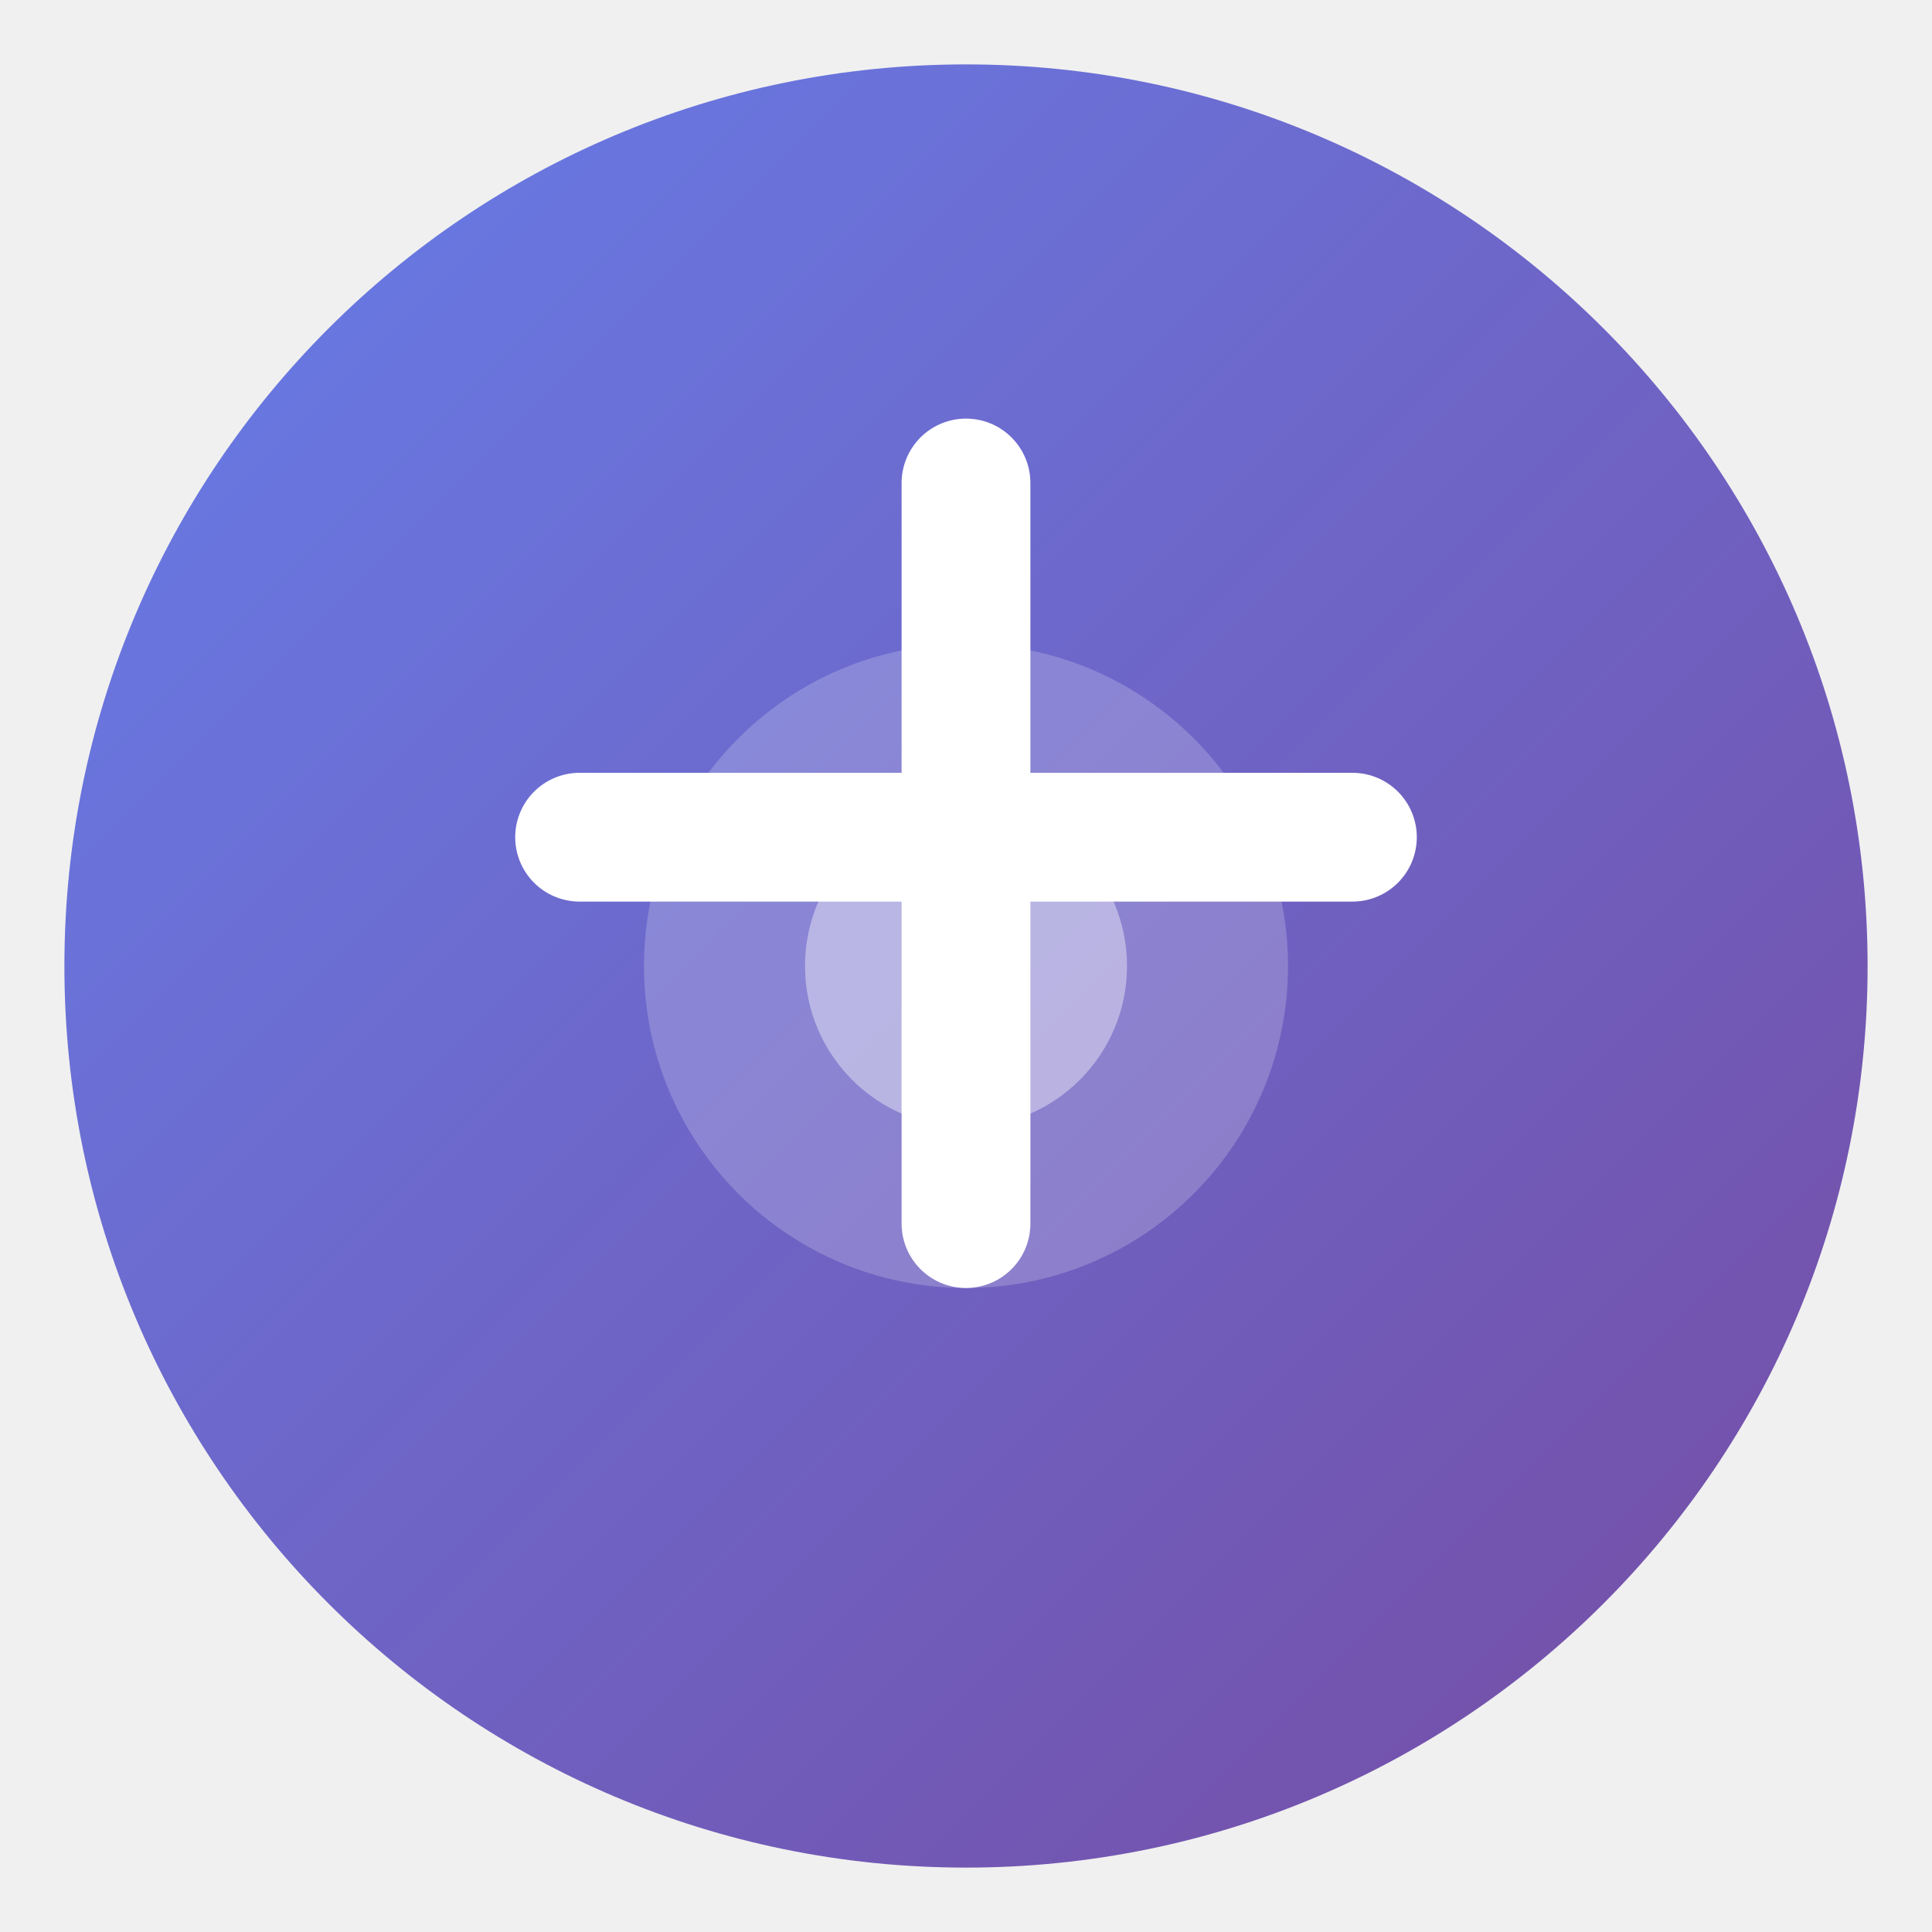
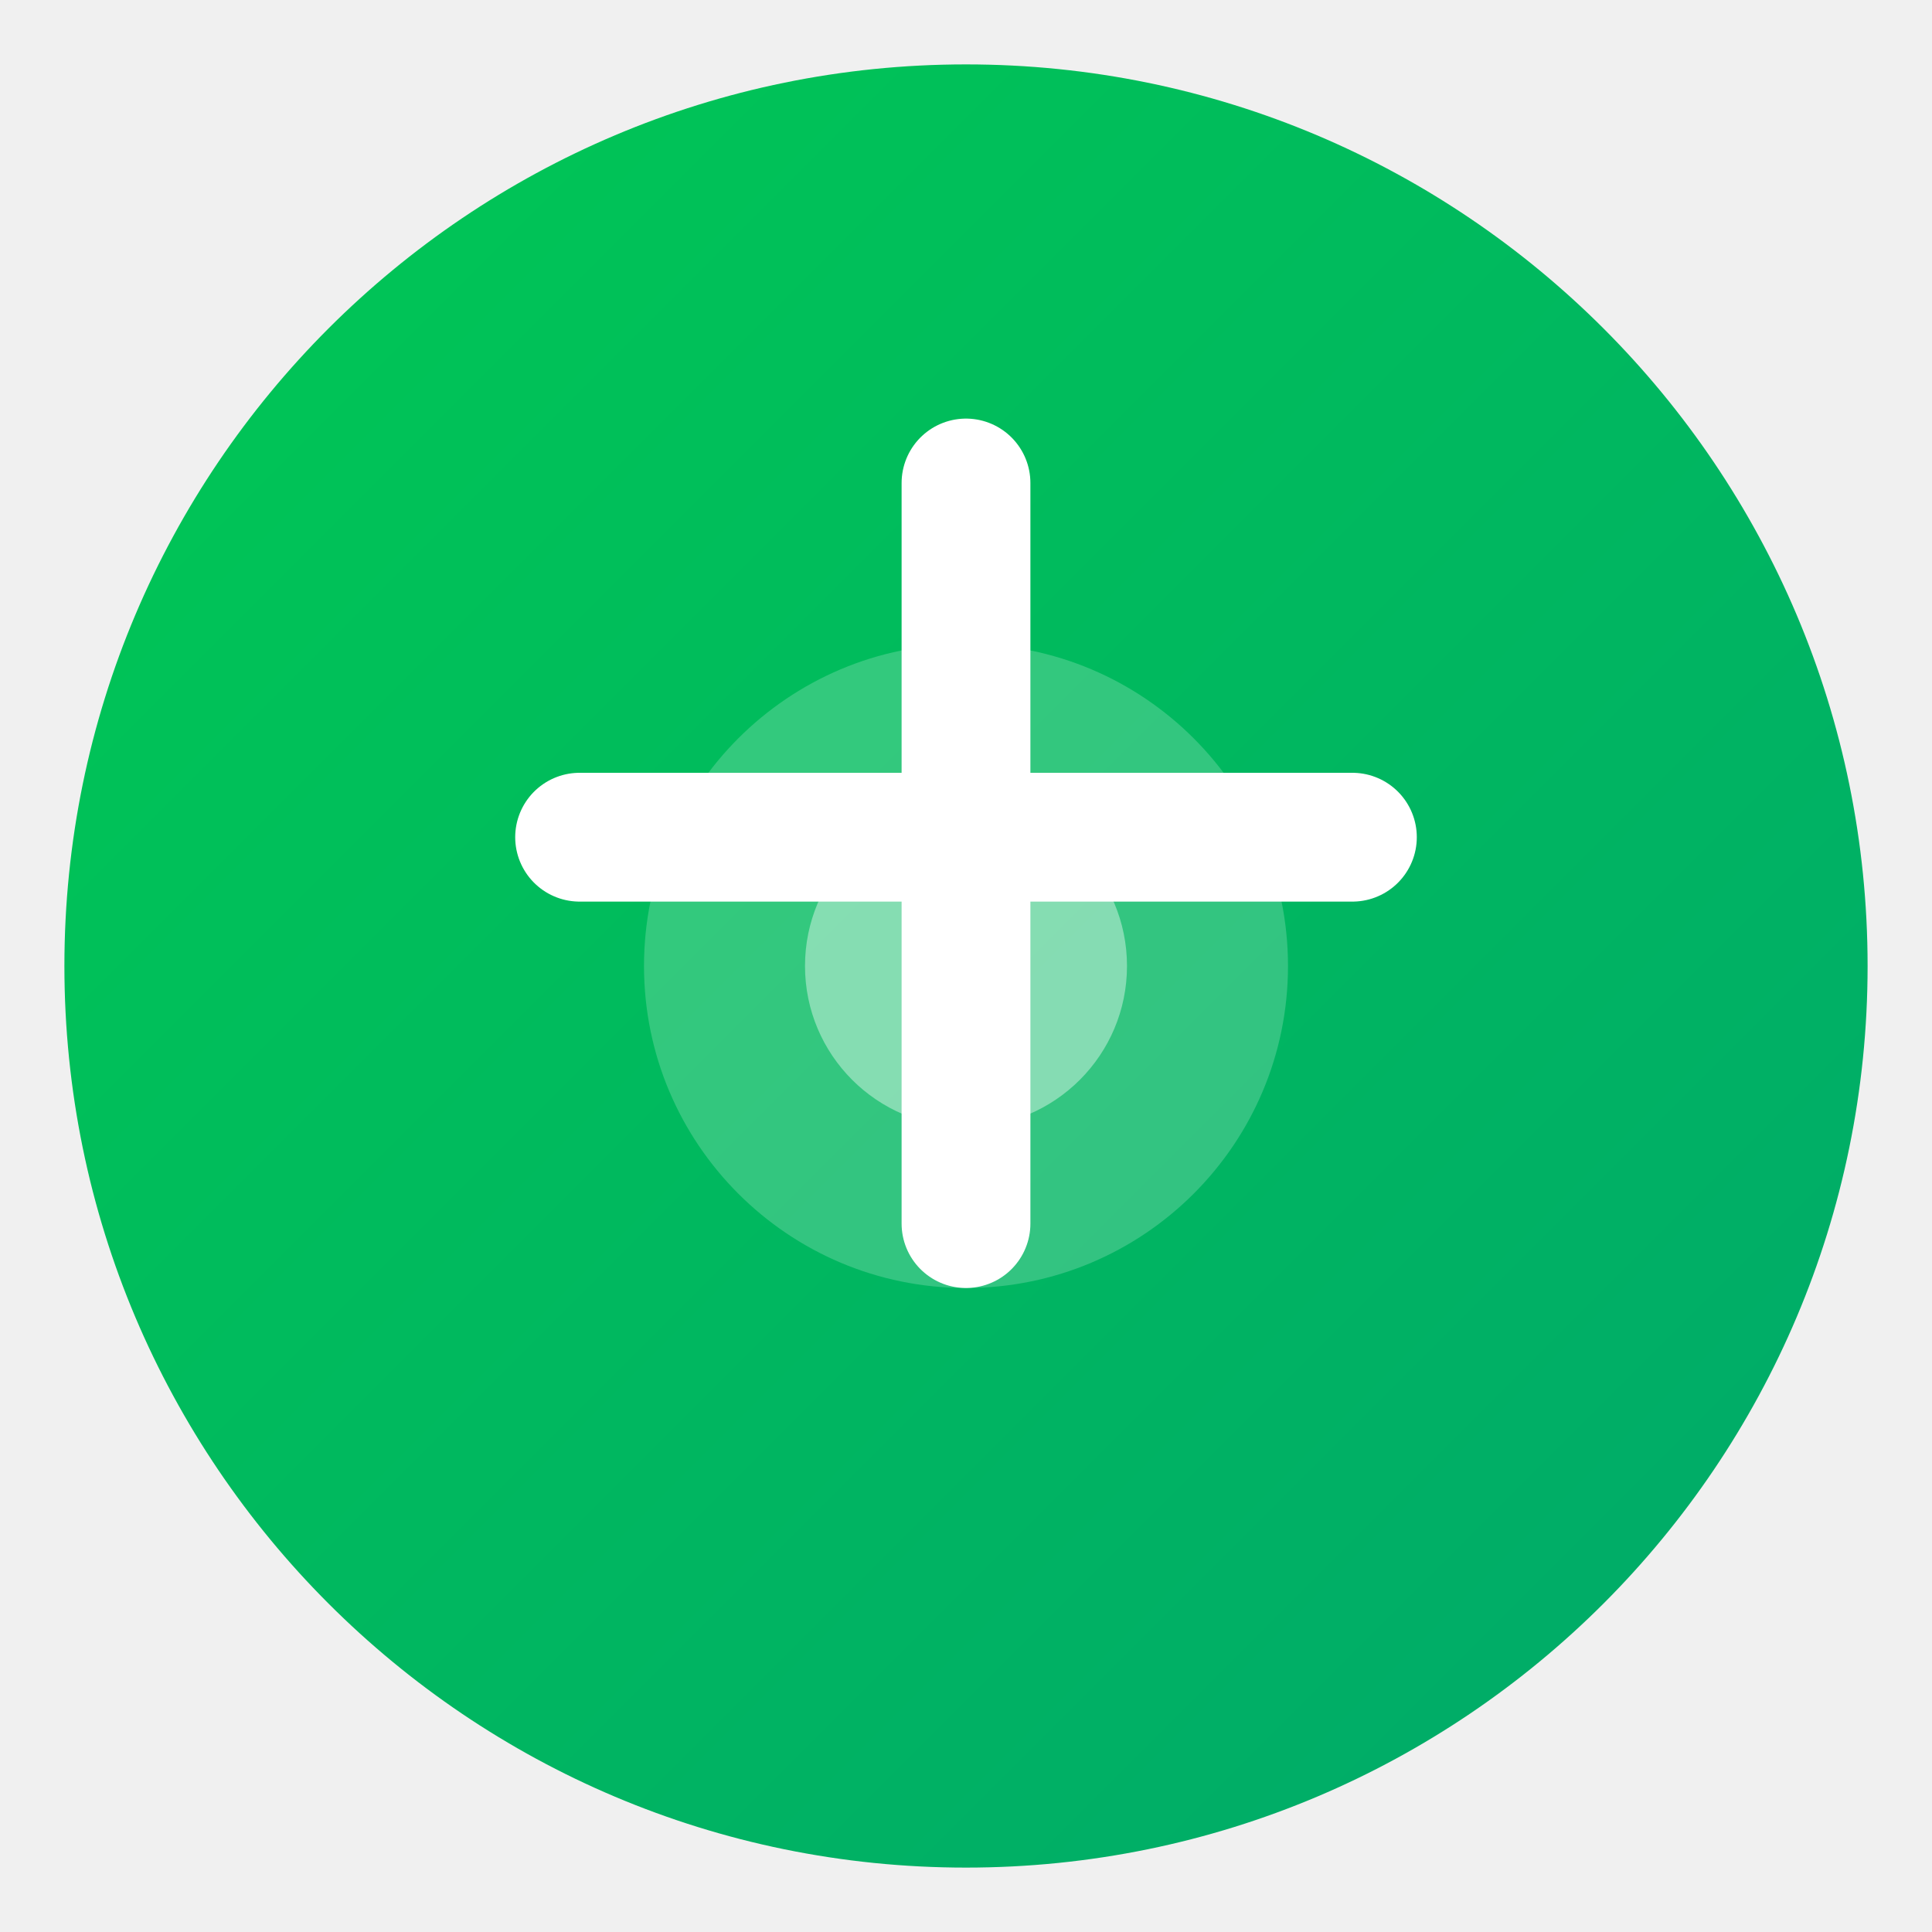
<svg xmlns="http://www.w3.org/2000/svg" width="60" height="60" viewBox="0 0 60 60" fill="none">
  <circle cx="30" cy="30" r="28" fill="url(#iconGradient)" />
  <path d="M30 15 L30 38 M18 26 L42 26" stroke="white" stroke-width="4" stroke-linecap="round" />
  <circle cx="30" cy="30" r="10" fill="white" opacity="0.2" />
  <circle cx="30" cy="30" r="5" fill="white" opacity="0.4" />
  <defs>
    <linearGradient id="iconGradient" x1="0%" y1="0%" x2="100%" y2="100%">
-       <stop offset="0%" style="stop-color:#667eea;stop-opacity:1" />
-       <stop offset="100%" style="stop-color:#764ba2;stop-opacity:1" />
+       <stop offset="0%" style="stop-color:#00c853;stop-opacity:1" />
+       <stop offset="100%" style="stop-color:#00a86b;stop-opacity:1" />
    </linearGradient>
  </defs>
</svg>
